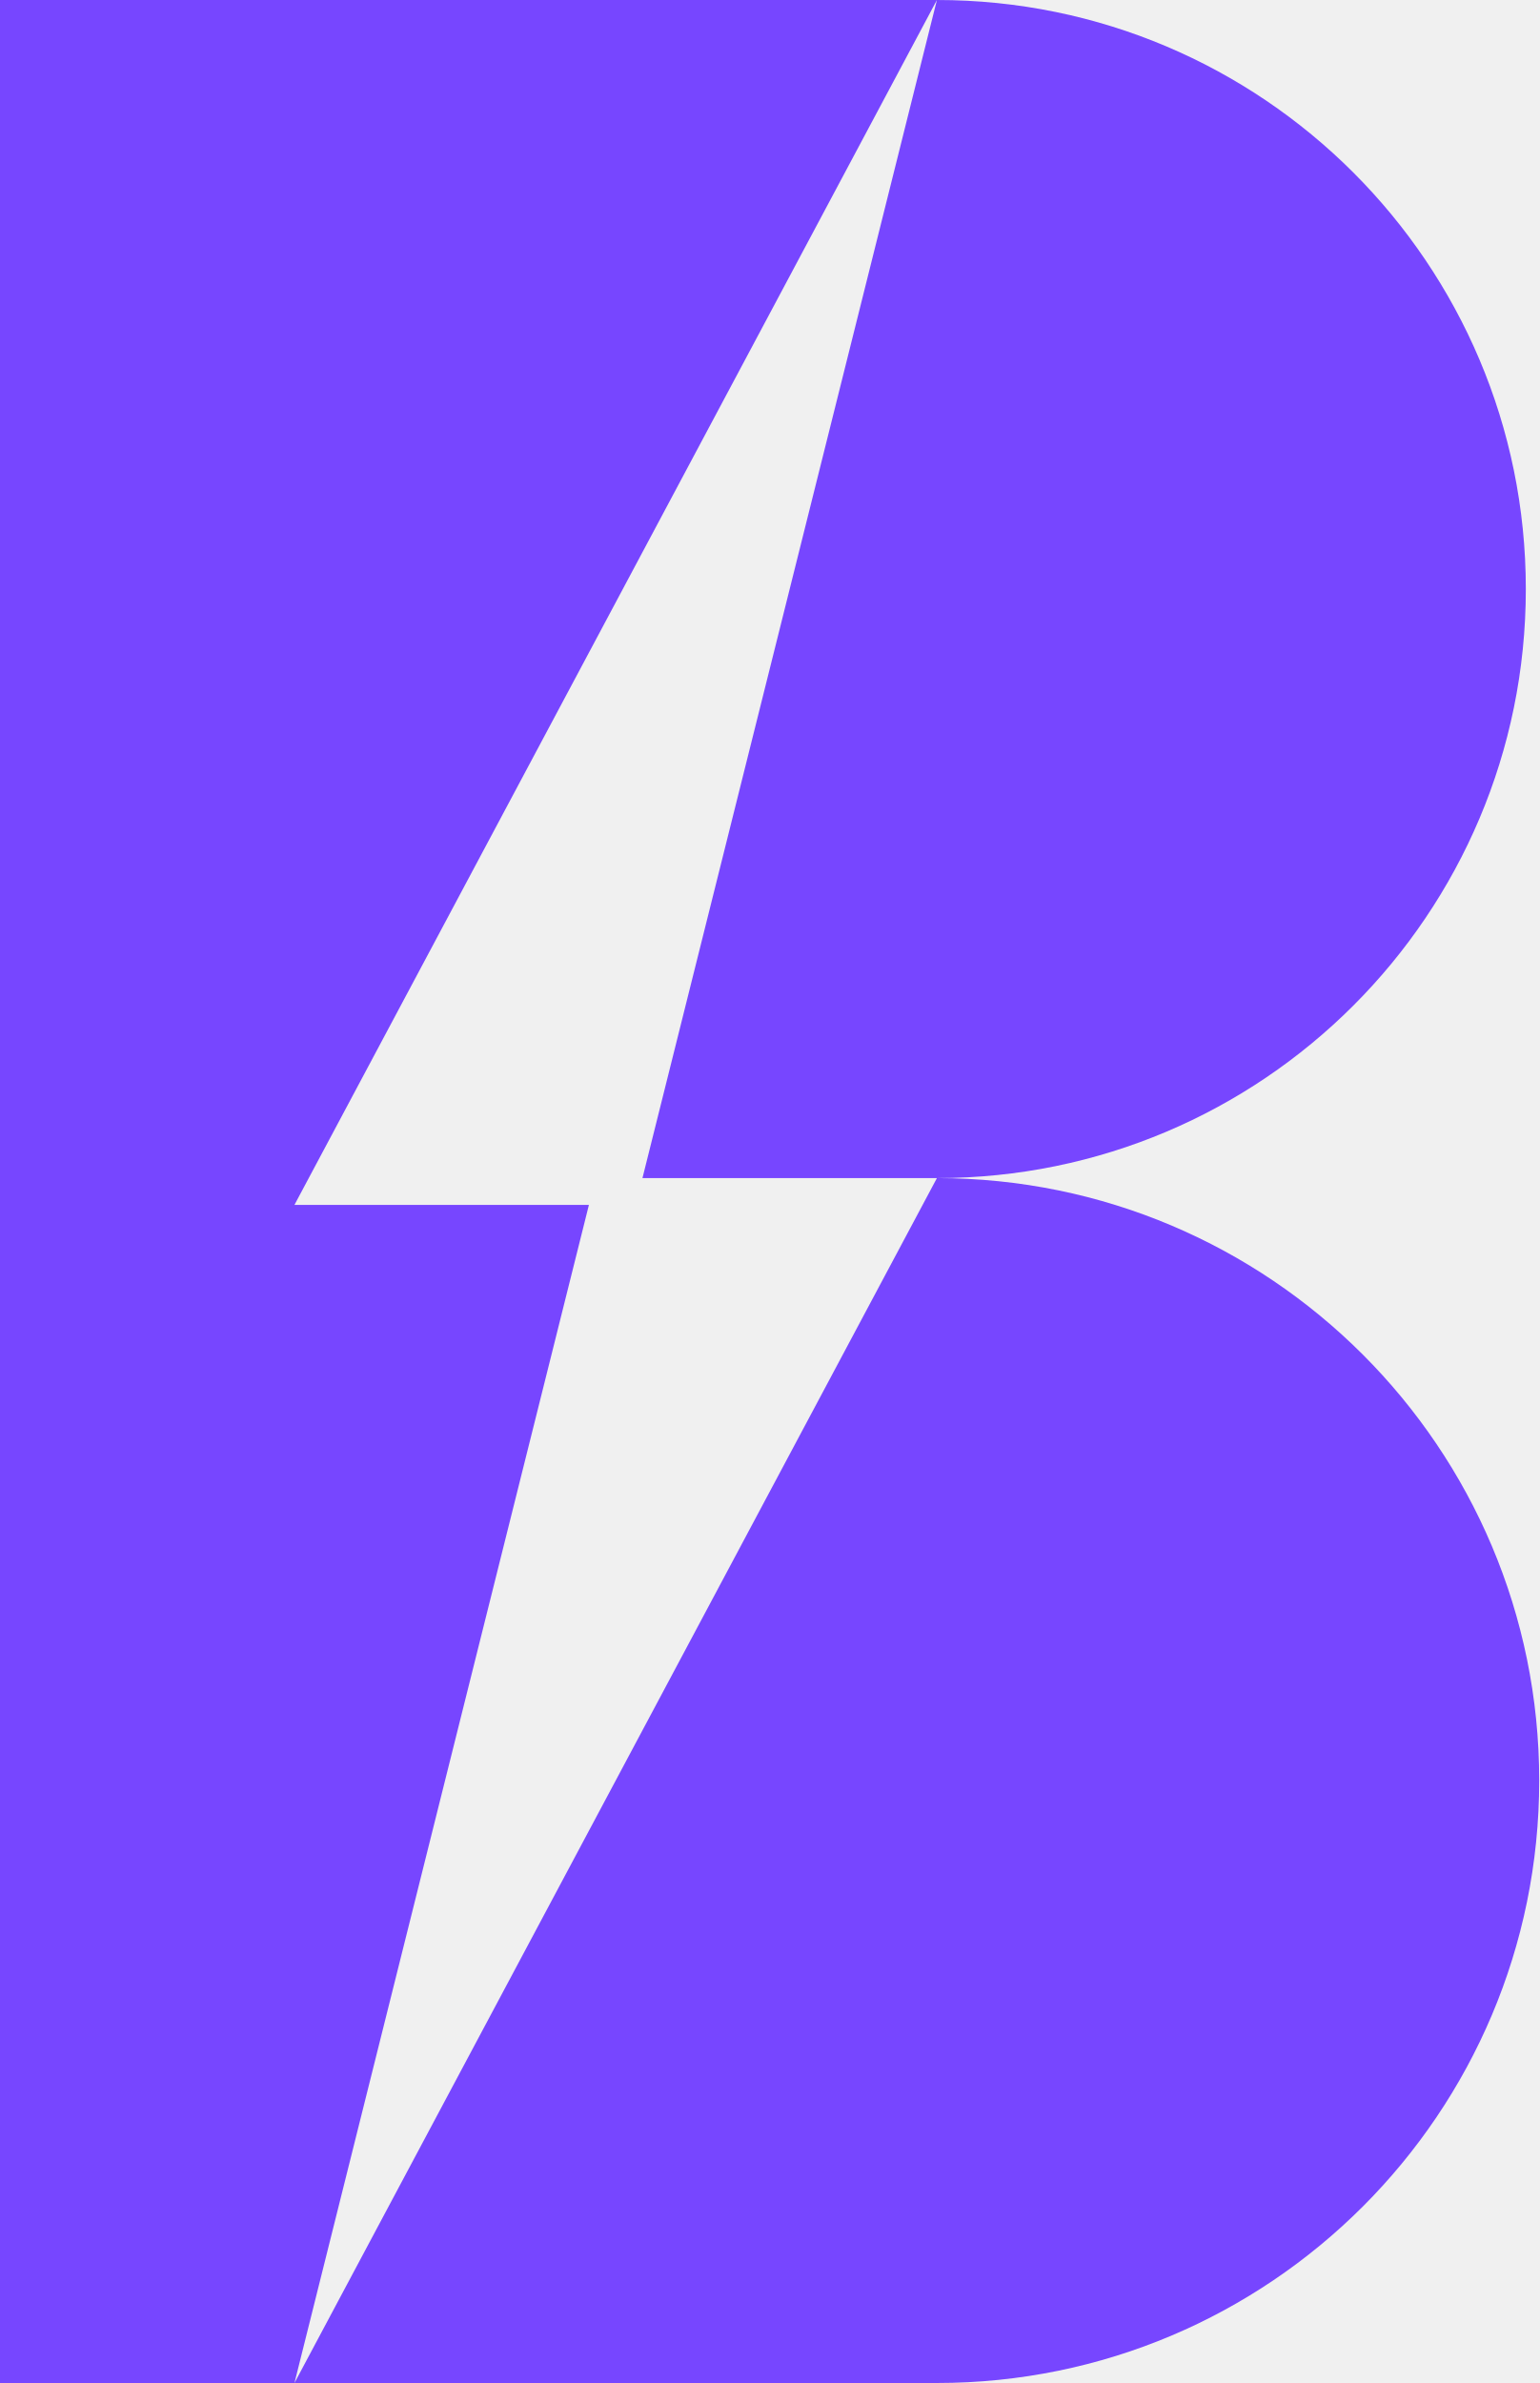
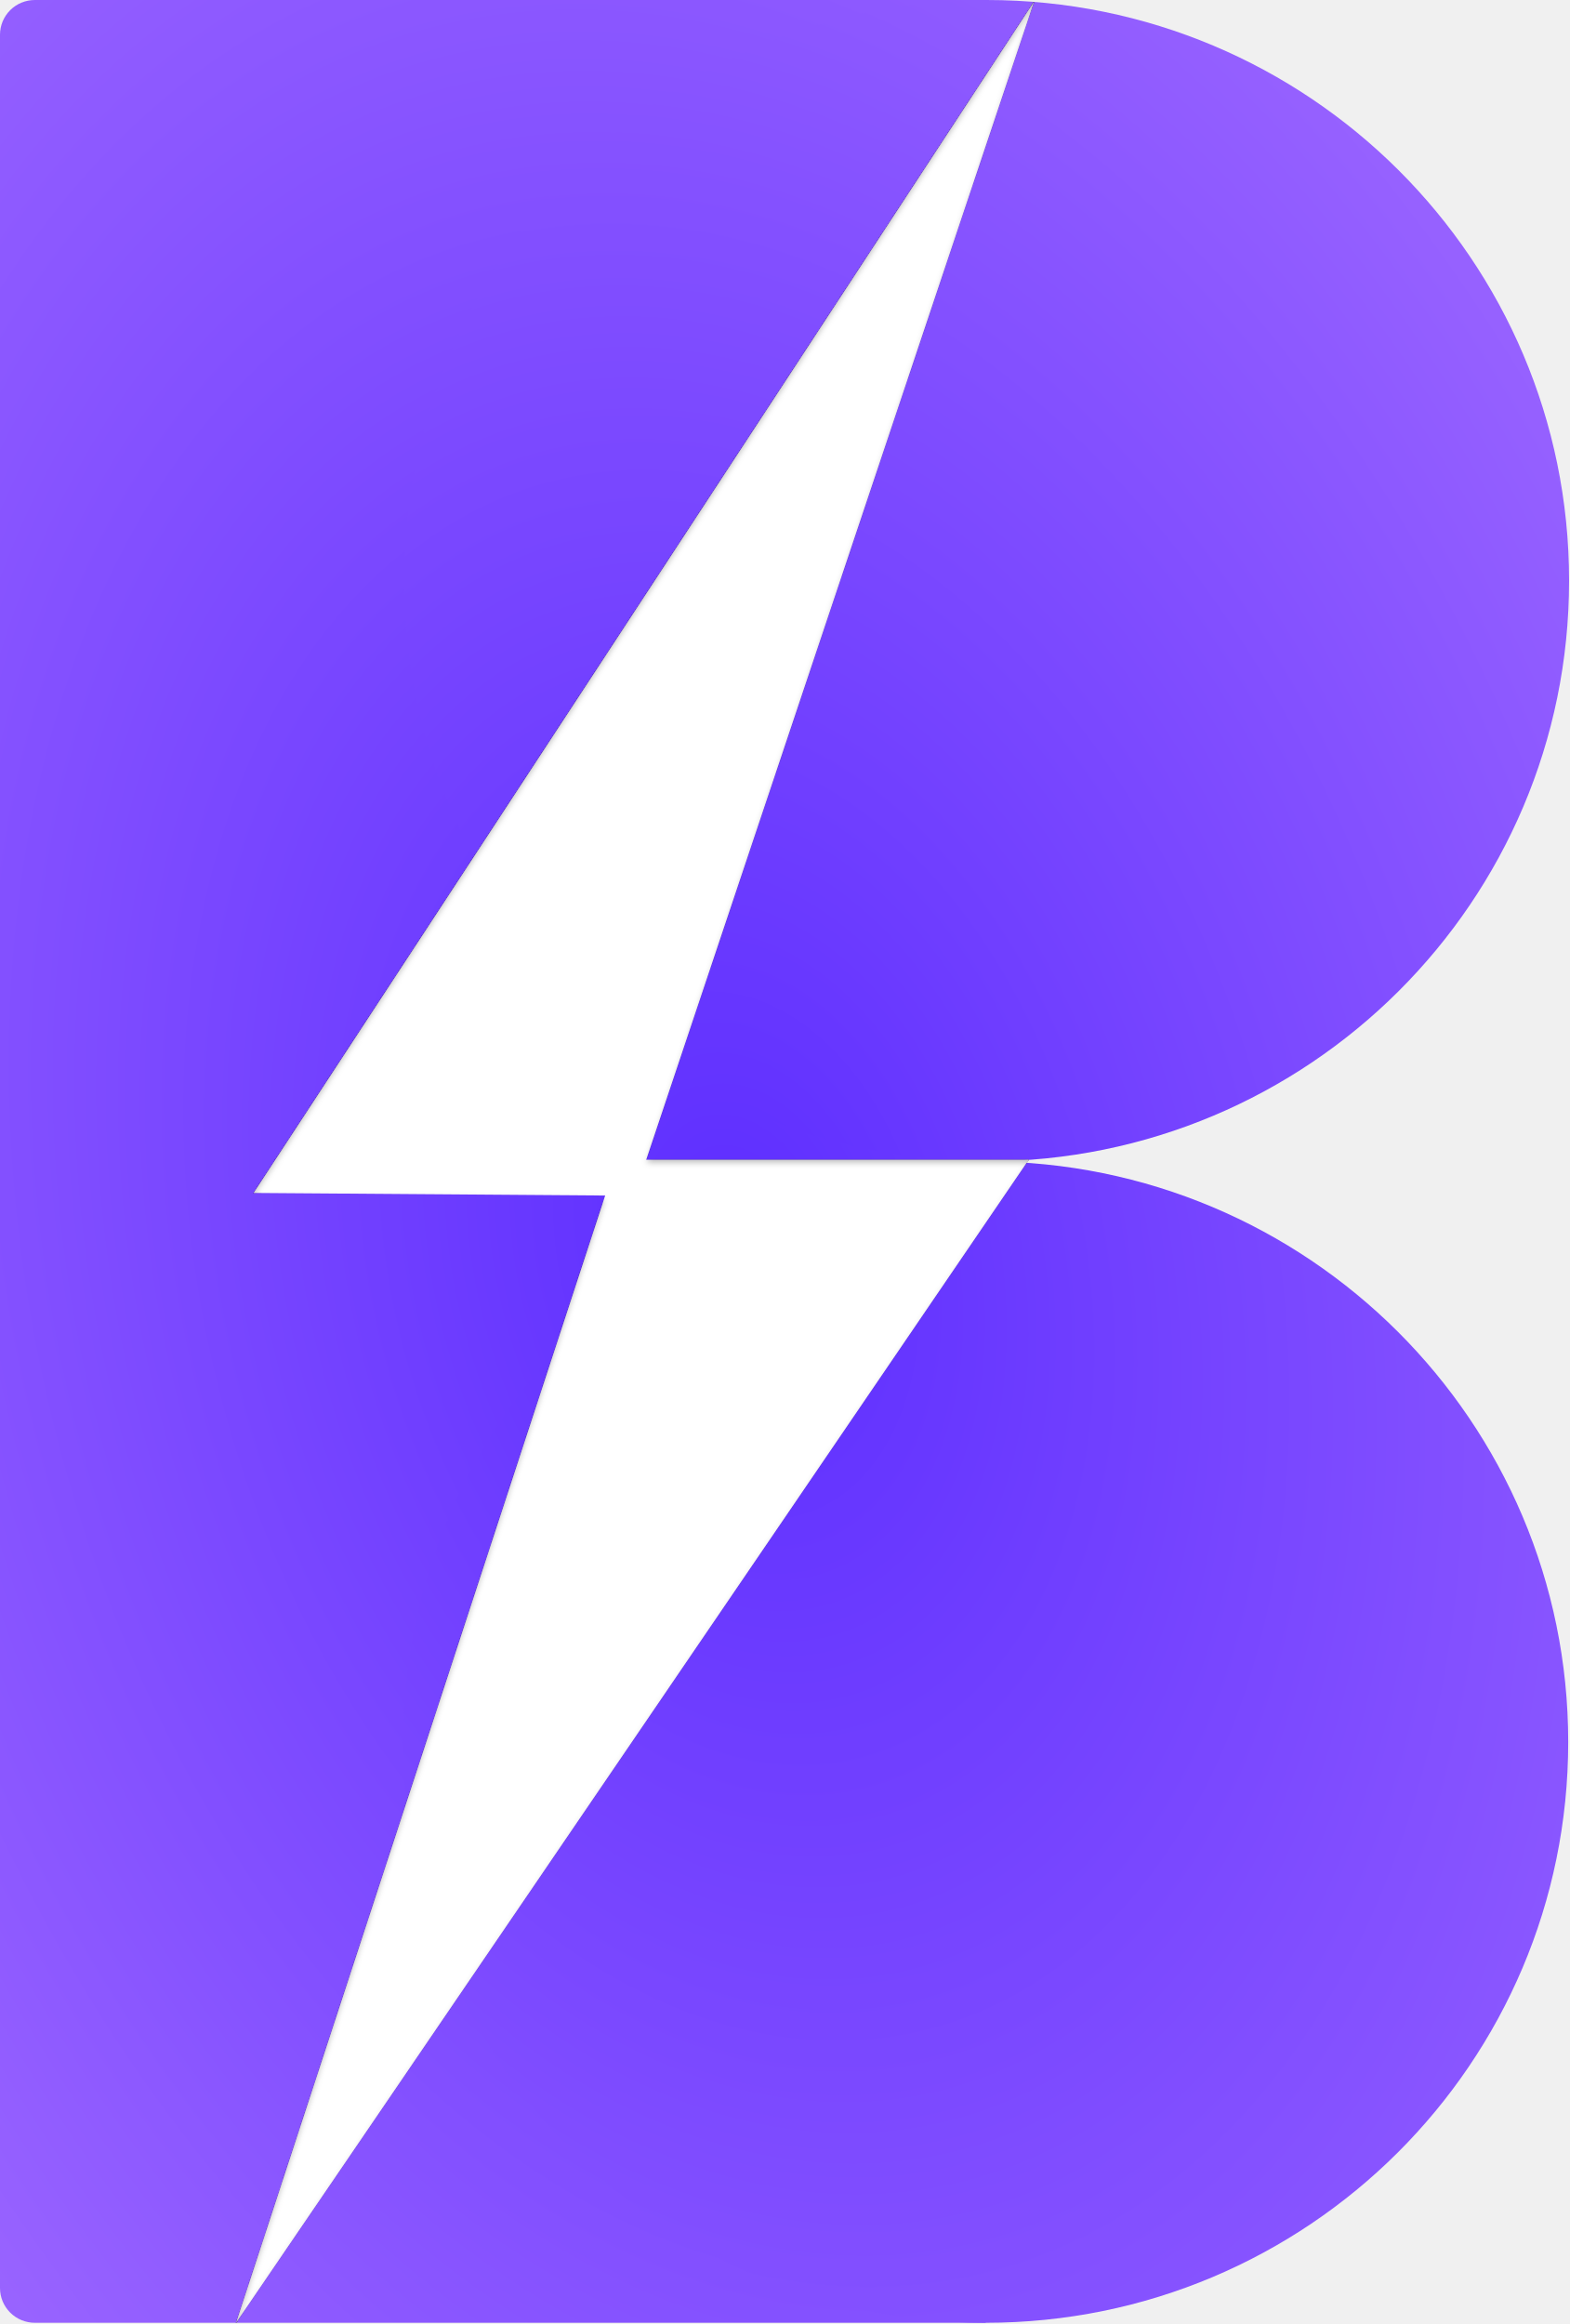
- <svg xmlns="http://www.w3.org/2000/svg" viewBox="0 0 57.5 89">
-   <path d="M 0 0 L 0 89 L 11 89 L 22 45 L 11 45 L 35 0 Z M 24 44 L 35 44 L 11 89 L 35 89 A 1 1 0 0 0 35 44 A 1 1 0 0 0 35 0 Z" fill="#7746FF" />
+ <svg xmlns="http://www.w3.org/2000/svg" width="923" height="1367" viewBox="0 0 923 1367" fill="none">
+   <path d="M579.853 1366.28H20.488C15.054 1366.28 9.843 1364.13 6.001 1360.3C2.158 1356.47 0 1351.28 0 1345.86V20.424C0 15.007 2.158 9.812 6.001 5.982C9.843 2.152 15.054 0 20.488 0H579.853V1366.28Z" fill="url(#paint0_radial_737_153)" />
+   <path d="M580.36 683.141C769.595 683.141 923 530.215 923 341.571C923 152.926 769.595 0 580.36 0C391.125 0 237.719 152.926 237.719 341.571C237.719 530.215 391.125 683.141 580.36 683.141Z" fill="url(#paint1_radial_737_153)" />
+   <path d="M579.853 1366.28C769.088 1366.28 922.493 1213.36 922.493 1024.71C922.493 836.068 769.088 683.141 579.853 683.141C390.618 683.141 237.213 836.068 237.213 1024.71C237.213 1213.36 390.618 1366.28 579.853 1366.28Z" fill="url(#paint2_radial_737_153)" />
+   <g filter="url(#filter0_i_737_153)">
+     <path d="M608.233 1.127L373.048 703.358L149.156 701.711L608.162 1.117C608.162 1.117 608.233 1.117 608.233 1.127Z" fill="white" />
+     <path d="M138.859 1366.29L362.893 682.135H605.175L138.859 1366.29Z" fill="white" />
+   </g>
+   <defs>
+     <filter id="filter0_i_737_153" x="138.859" y="1.117" width="469.375" height="1367.17" filterUnits="userSpaceOnUse" color-interpolation-filters="sRGB">
+       <feFlood flood-opacity="0" result="BackgroundImageFix" />
+       <feBlend mode="normal" in="SourceGraphic" in2="BackgroundImageFix" result="shape" />
+       <feColorMatrix in="SourceAlpha" type="matrix" values="0 0 0 0 0 0 0 0 0 0 0 0 0 0 0 0 0 0 127 0" result="hardAlpha" />
+       <feOffset dy="2" />
+       <feGaussianBlur stdDeviation="1.85" />
+       <feComposite in2="hardAlpha" operator="arithmetic" k2="-1" k3="1" />
+       <feColorMatrix type="matrix" values="0 0 0 0 0 0 0 0 0 0 0 0 0 0 0 0 0 0 0.25 0" />
+       <feBlend mode="normal" in2="shape" result="effect1_innerShadow_737_153" />
+     </filter>
+     <radialGradient id="paint0_radial_737_153" cx="0" cy="0" r="1" gradientUnits="userSpaceOnUse" gradientTransform="translate(434.174 737.793) rotate(76.8377) scale(1400.03 945.796)">
+       <stop stop-color="#5D2EFF" />
+       <stop offset="1" stop-color="#B27AFF" />
+       <stop offset="1" stop-color="#6037FF" />
+     </radialGradient>
+     <radialGradient id="paint1_radial_737_153" cx="0" cy="0" r="1" gradientUnits="userSpaceOnUse" gradientTransform="translate(434.174 737.793) rotate(76.8377) scale(1400.03 945.796)">
+       <stop stop-color="#5D2EFF" />
+       <stop offset="1" stop-color="#B27AFF" />
+       <stop offset="1" stop-color="#6037FF" />
+     </radialGradient>
+     <radialGradient id="paint2_radial_737_153" cx="0" cy="0" r="1" gradientUnits="userSpaceOnUse" gradientTransform="translate(434.174 737.793) rotate(76.8377) scale(1400.03 945.796)">
+       <stop stop-color="#5D2EFF" />
+       <stop offset="1" stop-color="#B27AFF" />
+       <stop offset="1" stop-color="#6037FF" />
+     </radialGradient>
+   </defs>
</svg>
